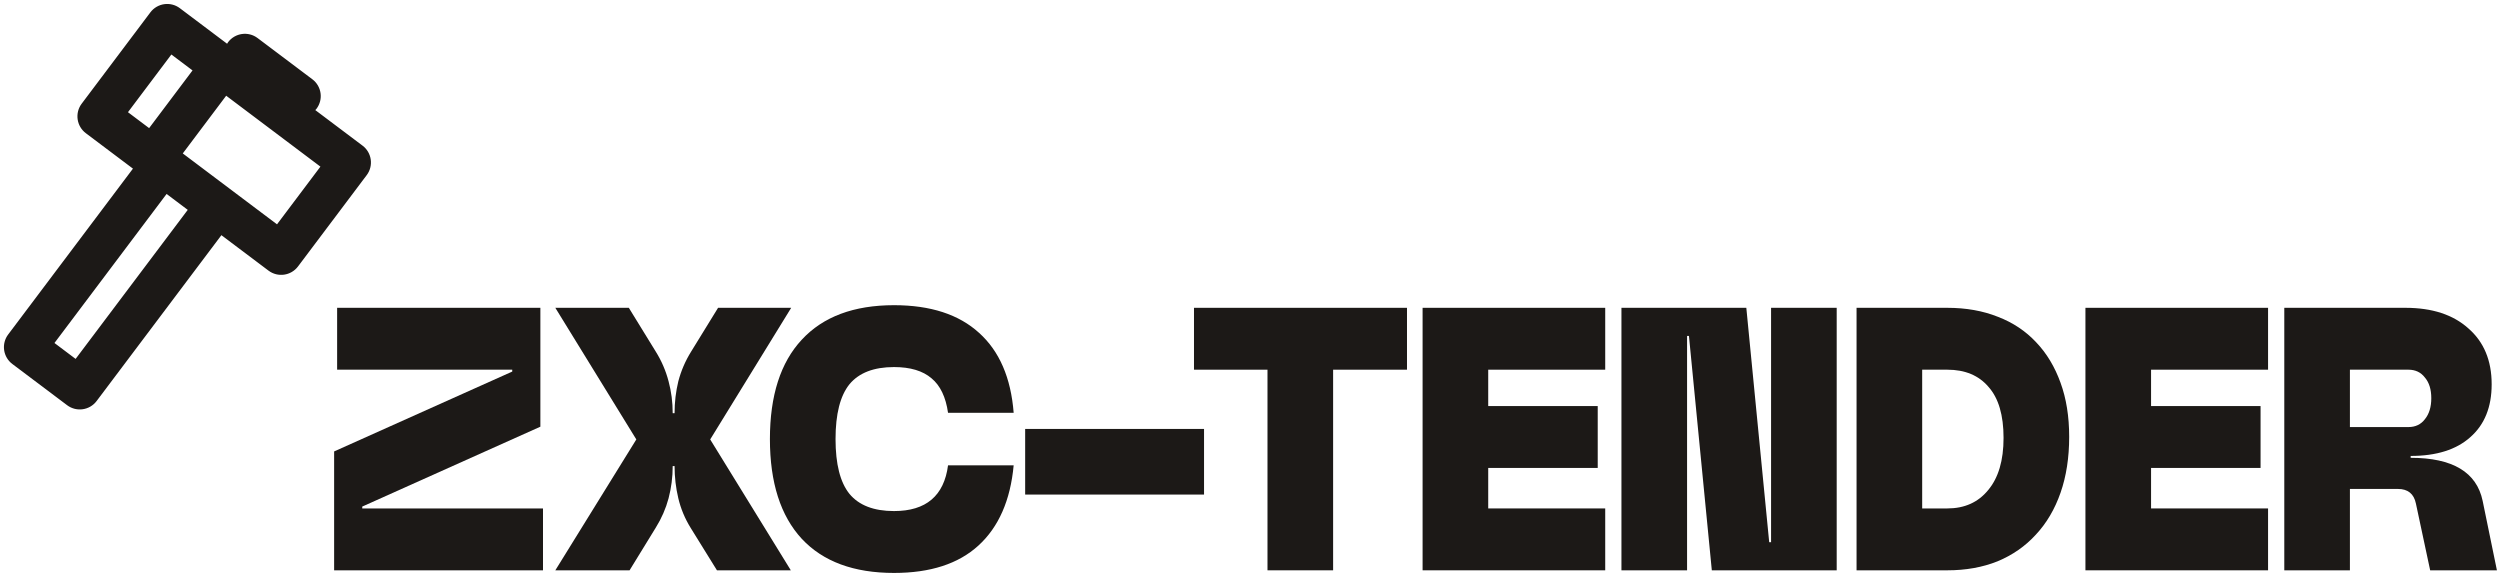
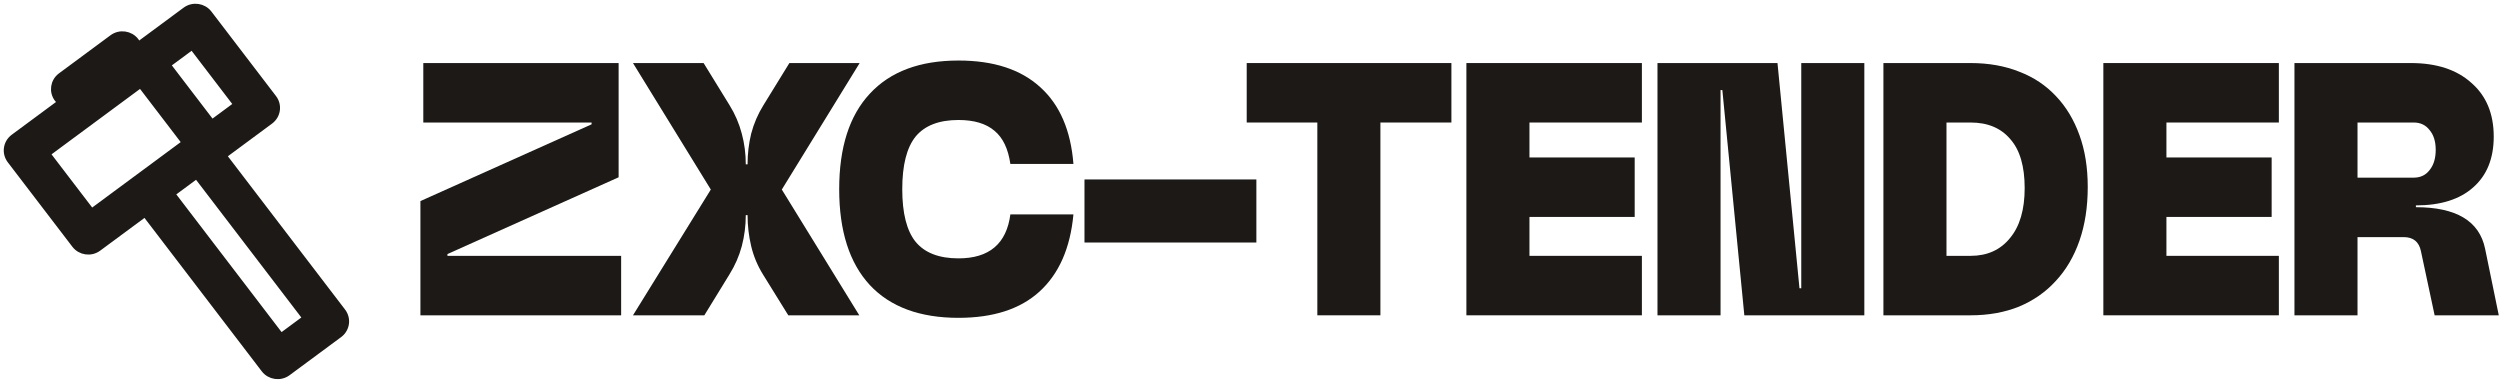
- <svg xmlns="http://www.w3.org/2000/svg" width="320" height="74" viewBox="0 0 320 74" fill="none">
-   <path d="M42.768 57.784L65.568 47.56V47.32H43.152V39.4H69.168V54.616L46.368 64.84V65.08H69.504V73H42.768V57.784Z" fill="#1C1917" />
-   <path d="M80.585 73H71.081L81.449 56.248L71.081 39.4H80.489L83.945 45.016C84.681 46.2 85.225 47.464 85.577 48.808C85.929 50.12 86.105 51.48 86.105 52.888H86.345C86.345 51.48 86.505 50.12 86.825 48.808C87.177 47.464 87.721 46.2 88.457 45.016L91.913 39.4H101.273L90.905 56.248L101.225 73H91.769L88.409 67.576C87.673 66.392 87.145 65.128 86.825 63.784C86.505 62.44 86.345 61.064 86.345 59.656H86.105C86.105 61.064 85.929 62.44 85.577 63.784C85.225 65.096 84.681 66.344 83.945 67.528L80.585 73Z" fill="#1C1917" />
-   <path d="M114.437 73.336C109.285 73.336 105.349 71.88 102.629 68.968C99.909 66.024 98.549 61.768 98.549 56.2C98.549 50.632 99.909 46.392 102.629 43.48C105.349 40.536 109.285 39.064 114.437 39.064C119.109 39.064 122.741 40.248 125.333 42.616C127.925 44.952 129.397 48.36 129.749 52.84H121.349C121.061 50.824 120.357 49.352 119.237 48.424C118.117 47.464 116.517 46.984 114.437 46.984C111.845 46.984 109.941 47.72 108.725 49.192C107.541 50.664 106.949 53 106.949 56.2C106.949 59.4 107.541 61.736 108.725 63.208C109.941 64.68 111.845 65.416 114.437 65.416C118.533 65.416 120.837 63.464 121.349 59.56H129.749C129.333 64.04 127.829 67.464 125.237 69.832C122.677 72.168 119.077 73.336 114.437 73.336Z" fill="#1C1917" />
-   <path d="M131.221 54.904H154.117V63.304H131.221V54.904Z" fill="#1C1917" />
-   <path d="M162.239 47.32H152.831V39.4H180.095V47.32H170.639V73H162.239V47.32Z" fill="#1C1917" />
-   <path d="M182.092 39.4H205.468V47.32H190.492V51.976H204.508V59.896H190.492V65.08H205.468V73H182.092V39.4Z" fill="#1C1917" />
-   <path d="M207.545 39.4H223.529L226.457 69.4H226.697V39.4H235.097V73H219.113L216.185 43H215.945V73H207.545V39.4Z" fill="#1C1917" />
-   <path d="M237.639 39.4H249.255C251.655 39.4 253.815 39.784 255.735 40.552C257.655 41.288 259.287 42.376 260.631 43.816C261.975 45.224 263.015 46.952 263.751 49C264.487 51.016 264.855 53.32 264.855 55.912C264.855 58.568 264.487 60.952 263.751 63.064C263.015 65.176 261.959 66.968 260.583 68.44C259.239 69.912 257.607 71.048 255.687 71.848C253.767 72.616 251.623 73 249.255 73H237.639V39.4ZM249.255 65.08C251.463 65.08 253.207 64.296 254.487 62.728C255.799 61.16 256.455 58.936 256.455 56.056C256.455 53.144 255.815 50.968 254.535 49.528C253.287 48.056 251.527 47.32 249.255 47.32H246.039V65.08H249.255Z" fill="#1C1917" />
-   <path d="M266.936 39.4H290.312V47.32H275.336V51.976H289.352V59.896H275.336V65.08H290.312V73H266.936V39.4Z" fill="#1C1917" />
-   <path d="M300.789 62.584V73H292.389V39.4H307.893C311.317 39.4 314.005 40.28 315.957 42.04C317.941 43.768 318.933 46.152 318.933 49.192C318.933 52.104 318.021 54.36 316.197 55.96C314.405 57.56 311.861 58.36 308.565 58.36V58.6C313.941 58.6 317.013 60.44 317.781 64.12L319.605 73H311.061L309.237 64.456C308.981 63.208 308.213 62.584 306.933 62.584H300.789ZM308.277 54.664C309.173 54.664 309.877 54.328 310.389 53.656C310.933 52.984 311.205 52.088 311.205 50.968C311.205 49.848 310.933 48.968 310.389 48.328C309.877 47.656 309.173 47.32 308.277 47.32H300.789V54.664H308.277Z" fill="#1C1917" />
-   <path d="M22.722 1.449L29.254 6.364C29.327 6.132 29.438 5.907 29.592 5.702C30.321 4.734 31.697 4.539 32.666 5.268L39.681 10.546C40.649 11.274 40.844 12.65 40.115 13.619C39.961 13.824 39.776 13.993 39.573 14.127L46.106 19.042C46.571 19.392 46.878 19.912 46.959 20.488C47.041 21.065 46.89 21.65 46.54 22.115L37.744 33.807C37.015 34.775 35.639 34.97 34.67 34.241L28.24 29.403L11.966 51.033C11.238 52.002 9.862 52.196 8.893 51.468L1.878 46.19C1.413 45.84 1.106 45.319 1.024 44.743C0.943 44.167 1.094 43.582 1.444 43.117L17.717 21.486L11.286 16.648C10.821 16.298 10.514 15.778 10.433 15.202C10.351 14.625 10.502 14.04 10.852 13.575L19.648 1.883C20.377 0.914 21.753 0.72 22.722 1.449ZM6.271 44.002L9.778 46.64L24.732 26.764L23.466 25.811L21.225 24.125L6.271 44.002ZM26.764 22.8L35.556 29.414L41.713 21.23L28.852 11.553L22.695 19.738L26.764 22.8ZM15.679 14.46L19.187 17.099L25.344 8.915L21.837 6.276L15.679 14.46Z" fill="#1C1917" stroke="#1C1917" />
+ <svg xmlns="http://www.w3.org/2000/svg" width="333" height="51" viewBox="0 0 333 51" fill="none">
+   <path d="M56 26.783L78.8 16.559V16.319H56.384V8.399H82.4V23.615L59.6 33.839V34.079H82.736V41.999H56V26.783Z" fill="#1C1917" />
+   <path d="M93.817 41.999H84.312L94.68 25.247L84.312 8.399H93.721L97.177 14.015C97.912 15.199 98.457 16.463 98.808 17.807C99.16 19.119 99.337 20.479 99.337 21.887H99.576C99.576 20.479 99.737 19.119 100.056 17.807C100.409 16.463 100.952 15.199 101.688 14.015L105.145 8.399H114.505L104.137 25.247L114.457 41.999H105L101.64 36.575C100.904 35.391 100.376 34.127 100.056 32.783C99.737 31.439 99.576 30.063 99.576 28.655H99.337C99.337 30.063 99.16 31.439 98.808 32.783C98.457 34.095 97.912 35.343 97.177 36.527L93.817 41.999Z" fill="#1C1917" />
+   <path d="M127.669 42.335C122.517 42.335 118.581 40.879 115.861 37.967C113.141 35.023 111.781 30.767 111.781 25.199C111.781 19.631 113.141 15.391 115.861 12.479C118.581 9.535 122.517 8.063 127.669 8.063C132.341 8.063 135.973 9.247 138.565 11.615C141.157 13.951 142.629 17.359 142.981 21.839H134.581C134.293 19.823 133.589 18.351 132.469 17.423C131.349 16.463 129.749 15.983 127.669 15.983C125.077 15.983 123.173 16.719 121.957 18.191C120.773 19.663 120.181 21.999 120.181 25.199C120.181 28.399 120.773 30.735 121.957 32.207C123.173 33.679 125.077 34.415 127.669 34.415C131.765 34.415 134.069 32.463 134.581 28.559H142.981C142.565 33.039 141.061 36.463 138.469 38.831C135.909 41.167 132.309 42.335 127.669 42.335Z" fill="#1C1917" />
+   <path d="M144.453 23.903H167.349V32.303H144.453V23.903Z" fill="#1C1917" />
+   <path d="M175.47 16.319H166.062V8.399H193.327V16.319H183.87V41.999H175.47V16.319Z" fill="#1C1917" />
+   <path d="M195.324 8.399H218.7V16.319H203.724V20.975H217.74V28.895H203.724V34.079H218.7V41.999H195.324V8.399Z" fill="#1C1917" />
+   <path d="M220.777 8.399H236.761L239.689 38.399H239.929V8.399H248.329V41.999H232.345L229.417 11.999H229.177V41.999H220.777V8.399Z" fill="#1C1917" />
+   <path d="M250.871 8.399H262.487C264.887 8.399 267.047 8.783 268.967 9.551C270.887 10.287 272.519 11.375 273.863 12.815C275.207 14.223 276.247 15.951 276.983 17.999C277.719 20.015 278.087 22.319 278.087 24.911C278.087 27.567 277.719 29.951 276.983 32.063C276.247 34.175 275.191 35.967 273.815 37.439C272.471 38.911 270.839 40.047 268.919 40.847C266.999 41.615 264.855 41.999 262.487 41.999H250.871V8.399ZM262.487 34.079C264.695 34.079 266.439 33.295 267.719 31.727C269.031 30.159 269.687 27.935 269.687 25.055C269.687 22.143 269.047 19.967 267.767 18.527C266.519 17.055 264.759 16.319 262.487 16.319H259.271V34.079H262.487Z" fill="#1C1917" />
+   <path d="M280.167 8.399H303.544V16.319H288.568V20.975H302.583V28.895H288.568V34.079H303.544V41.999H280.167V8.399Z" fill="#1C1917" />
+   <path d="M314.021 31.583V41.999H305.621V8.399H321.125C324.549 8.399 327.237 9.279 329.189 11.039C331.173 12.767 332.165 15.151 332.165 18.191C332.165 21.103 331.253 23.359 329.429 24.959C327.637 26.559 325.093 27.359 321.797 27.359V27.599C327.173 27.599 330.245 29.439 331.013 33.119L332.837 41.999H324.293L322.469 33.455C322.213 32.207 321.445 31.583 320.165 31.583H314.021ZM321.509 23.663C322.405 23.663 323.109 23.327 323.621 22.655C324.165 21.983 324.437 21.087 324.437 19.967C324.437 18.847 324.165 17.967 323.621 17.327C323.109 16.655 322.405 16.319 321.509 16.319H314.021V23.663H321.509Z" fill="#1C1917" />
+   <path d="M24.754 1.424L18.358 6.153C18.287 5.93 18.179 5.714 18.027 5.516C17.314 4.584 15.967 4.396 15.019 5.097L8.15 10.175C7.202 10.876 7.011 12.2 7.724 13.133C7.875 13.331 8.056 13.493 8.254 13.622L1.857 18.351C1.402 18.687 1.101 19.188 1.021 19.743C0.941 20.297 1.089 20.861 1.431 21.309L10.038 32.566C10.751 33.498 12.098 33.686 13.046 32.985L19.343 28.331L35.265 49.157C35.978 50.089 37.325 50.277 38.273 49.576L45.142 44.498C45.598 44.162 45.899 43.661 45.979 43.106C46.059 42.551 45.911 41.988 45.569 41.54L29.646 20.714L35.943 16.059C36.398 15.722 36.7 15.222 36.779 14.667C36.859 14.112 36.712 13.549 36.369 13.101L27.763 1.843C27.05 0.911 25.703 0.723 24.754 1.424ZM40.843 42.39L37.409 44.929L22.777 25.792L24.018 24.875L26.212 23.252L40.843 42.39ZM20.79 21.975L12.181 28.338L6.157 20.458L18.75 11.149L24.774 19.029L20.79 21.975ZM31.644 13.951L28.209 16.49L22.184 8.61L25.619 6.071L31.644 13.951Z" fill="#1C1917" stroke="#1C1917" />
</svg>
